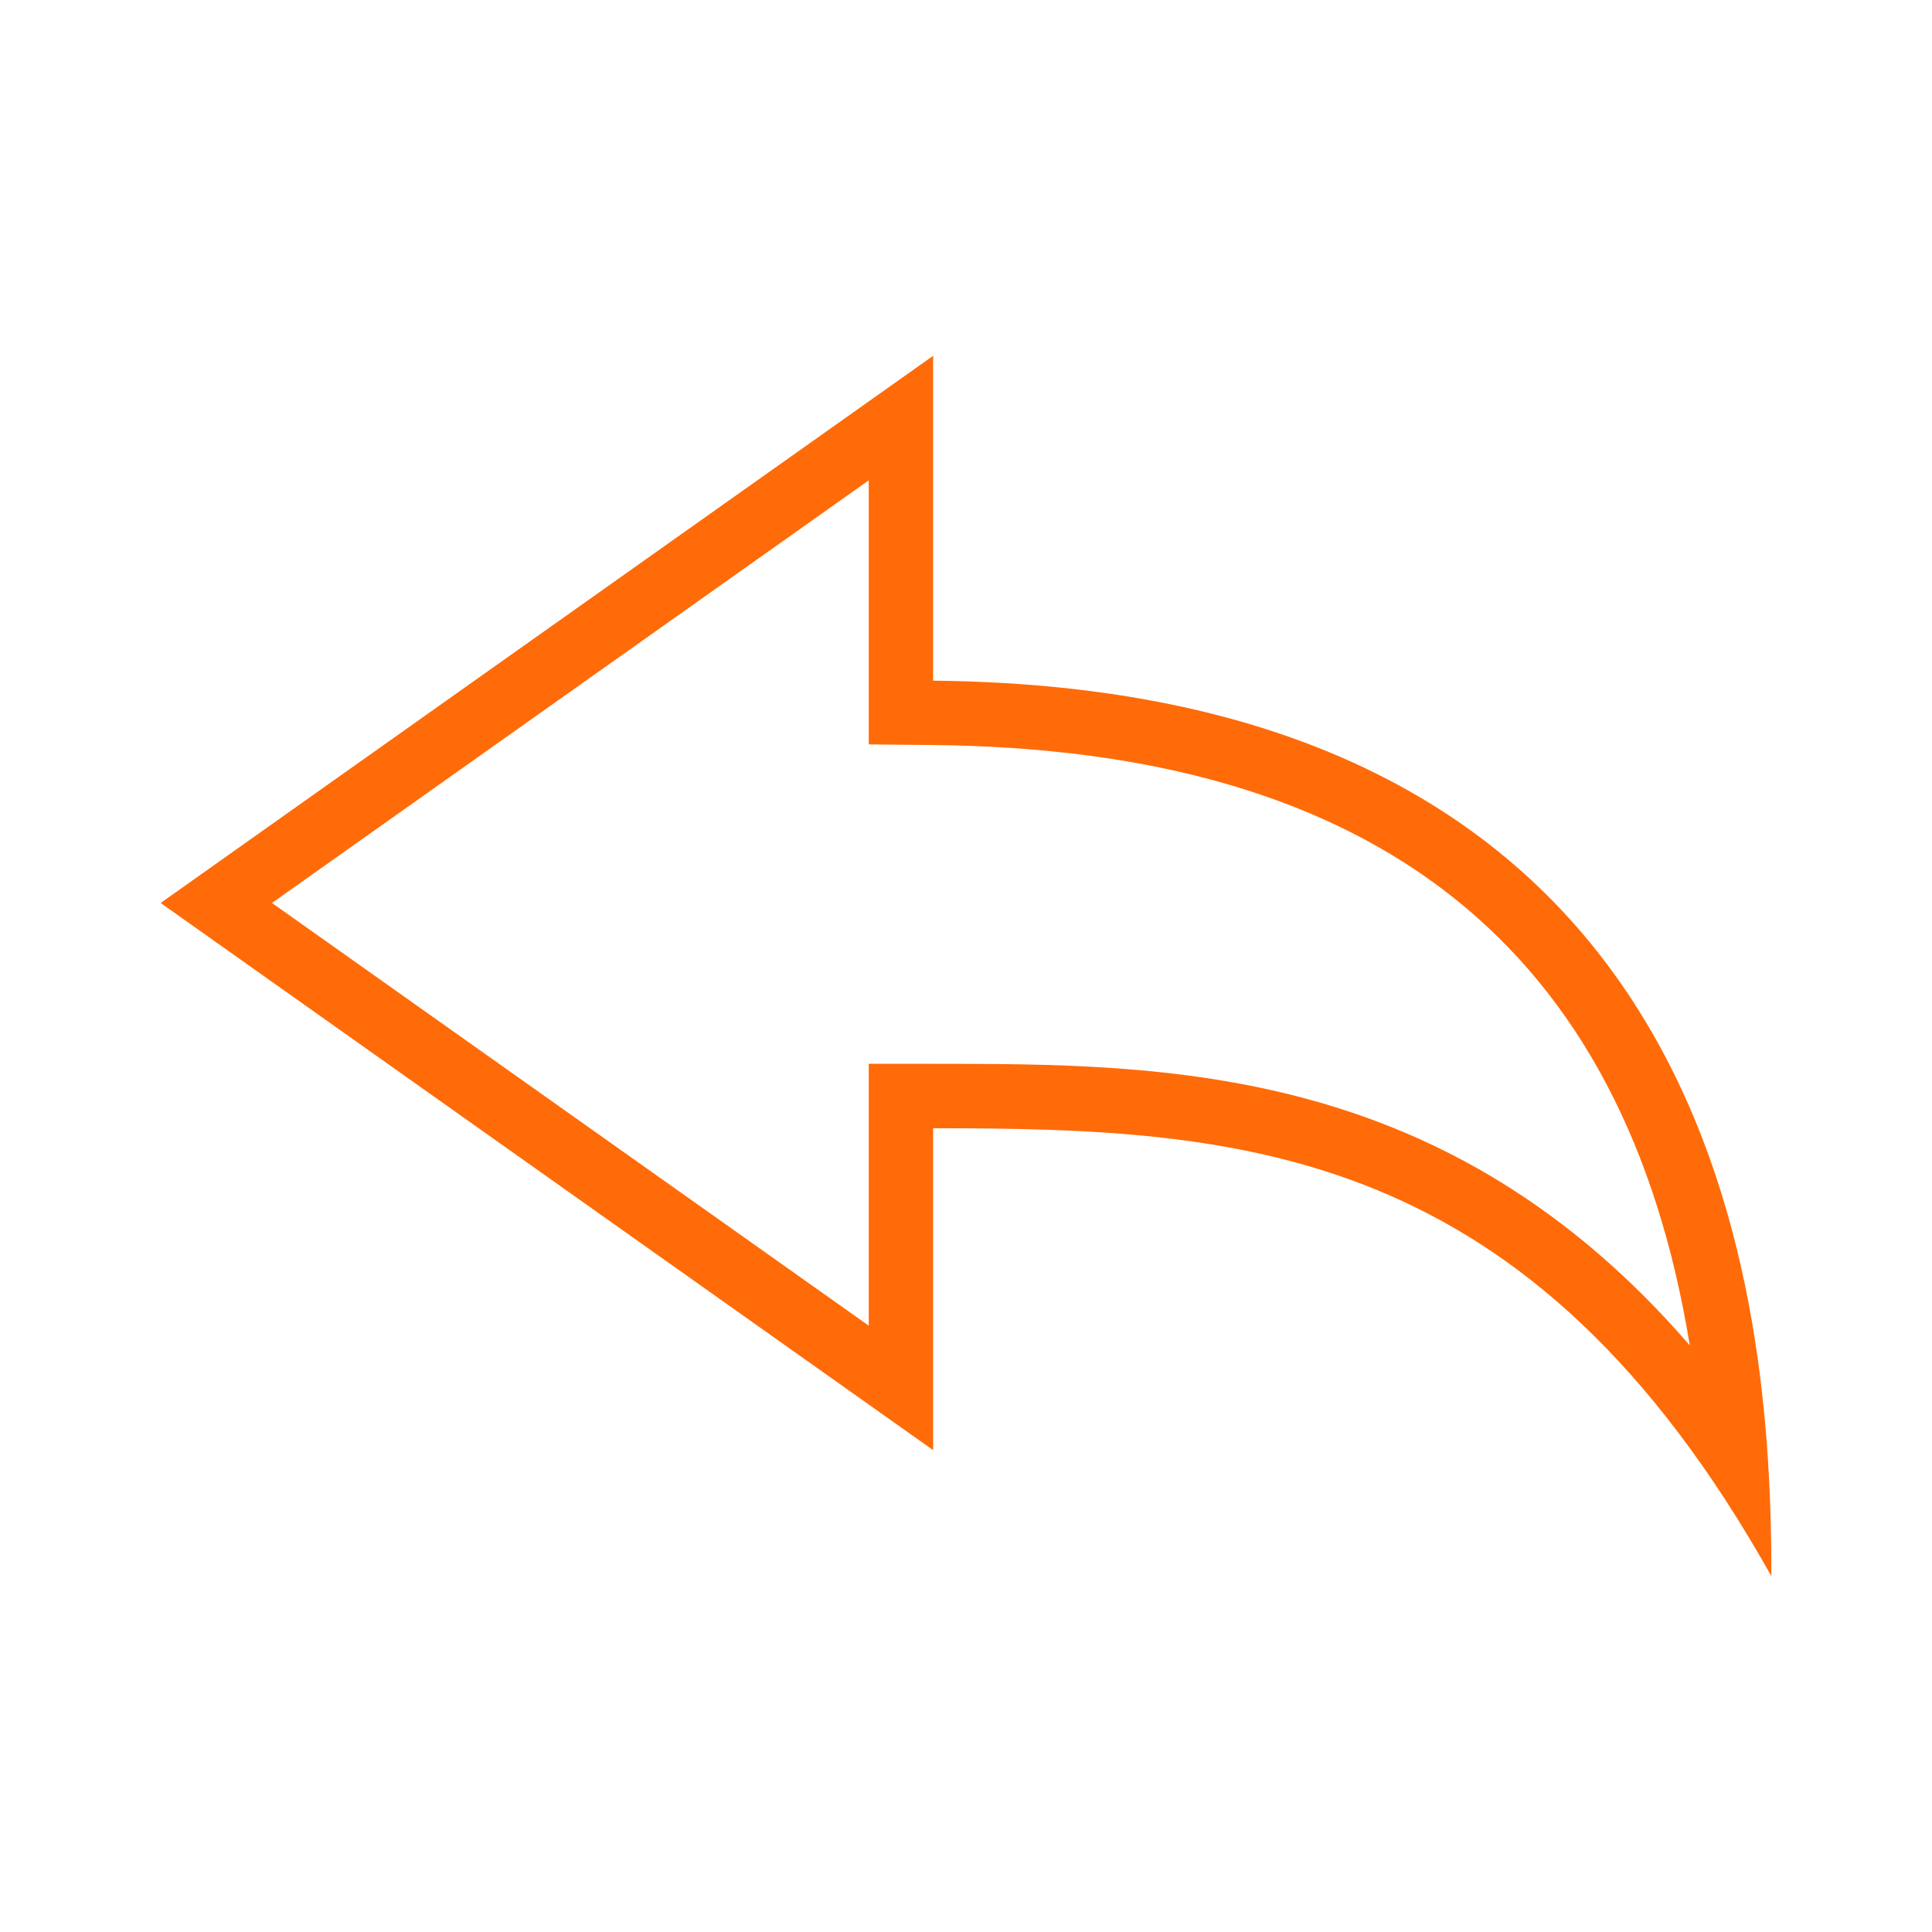
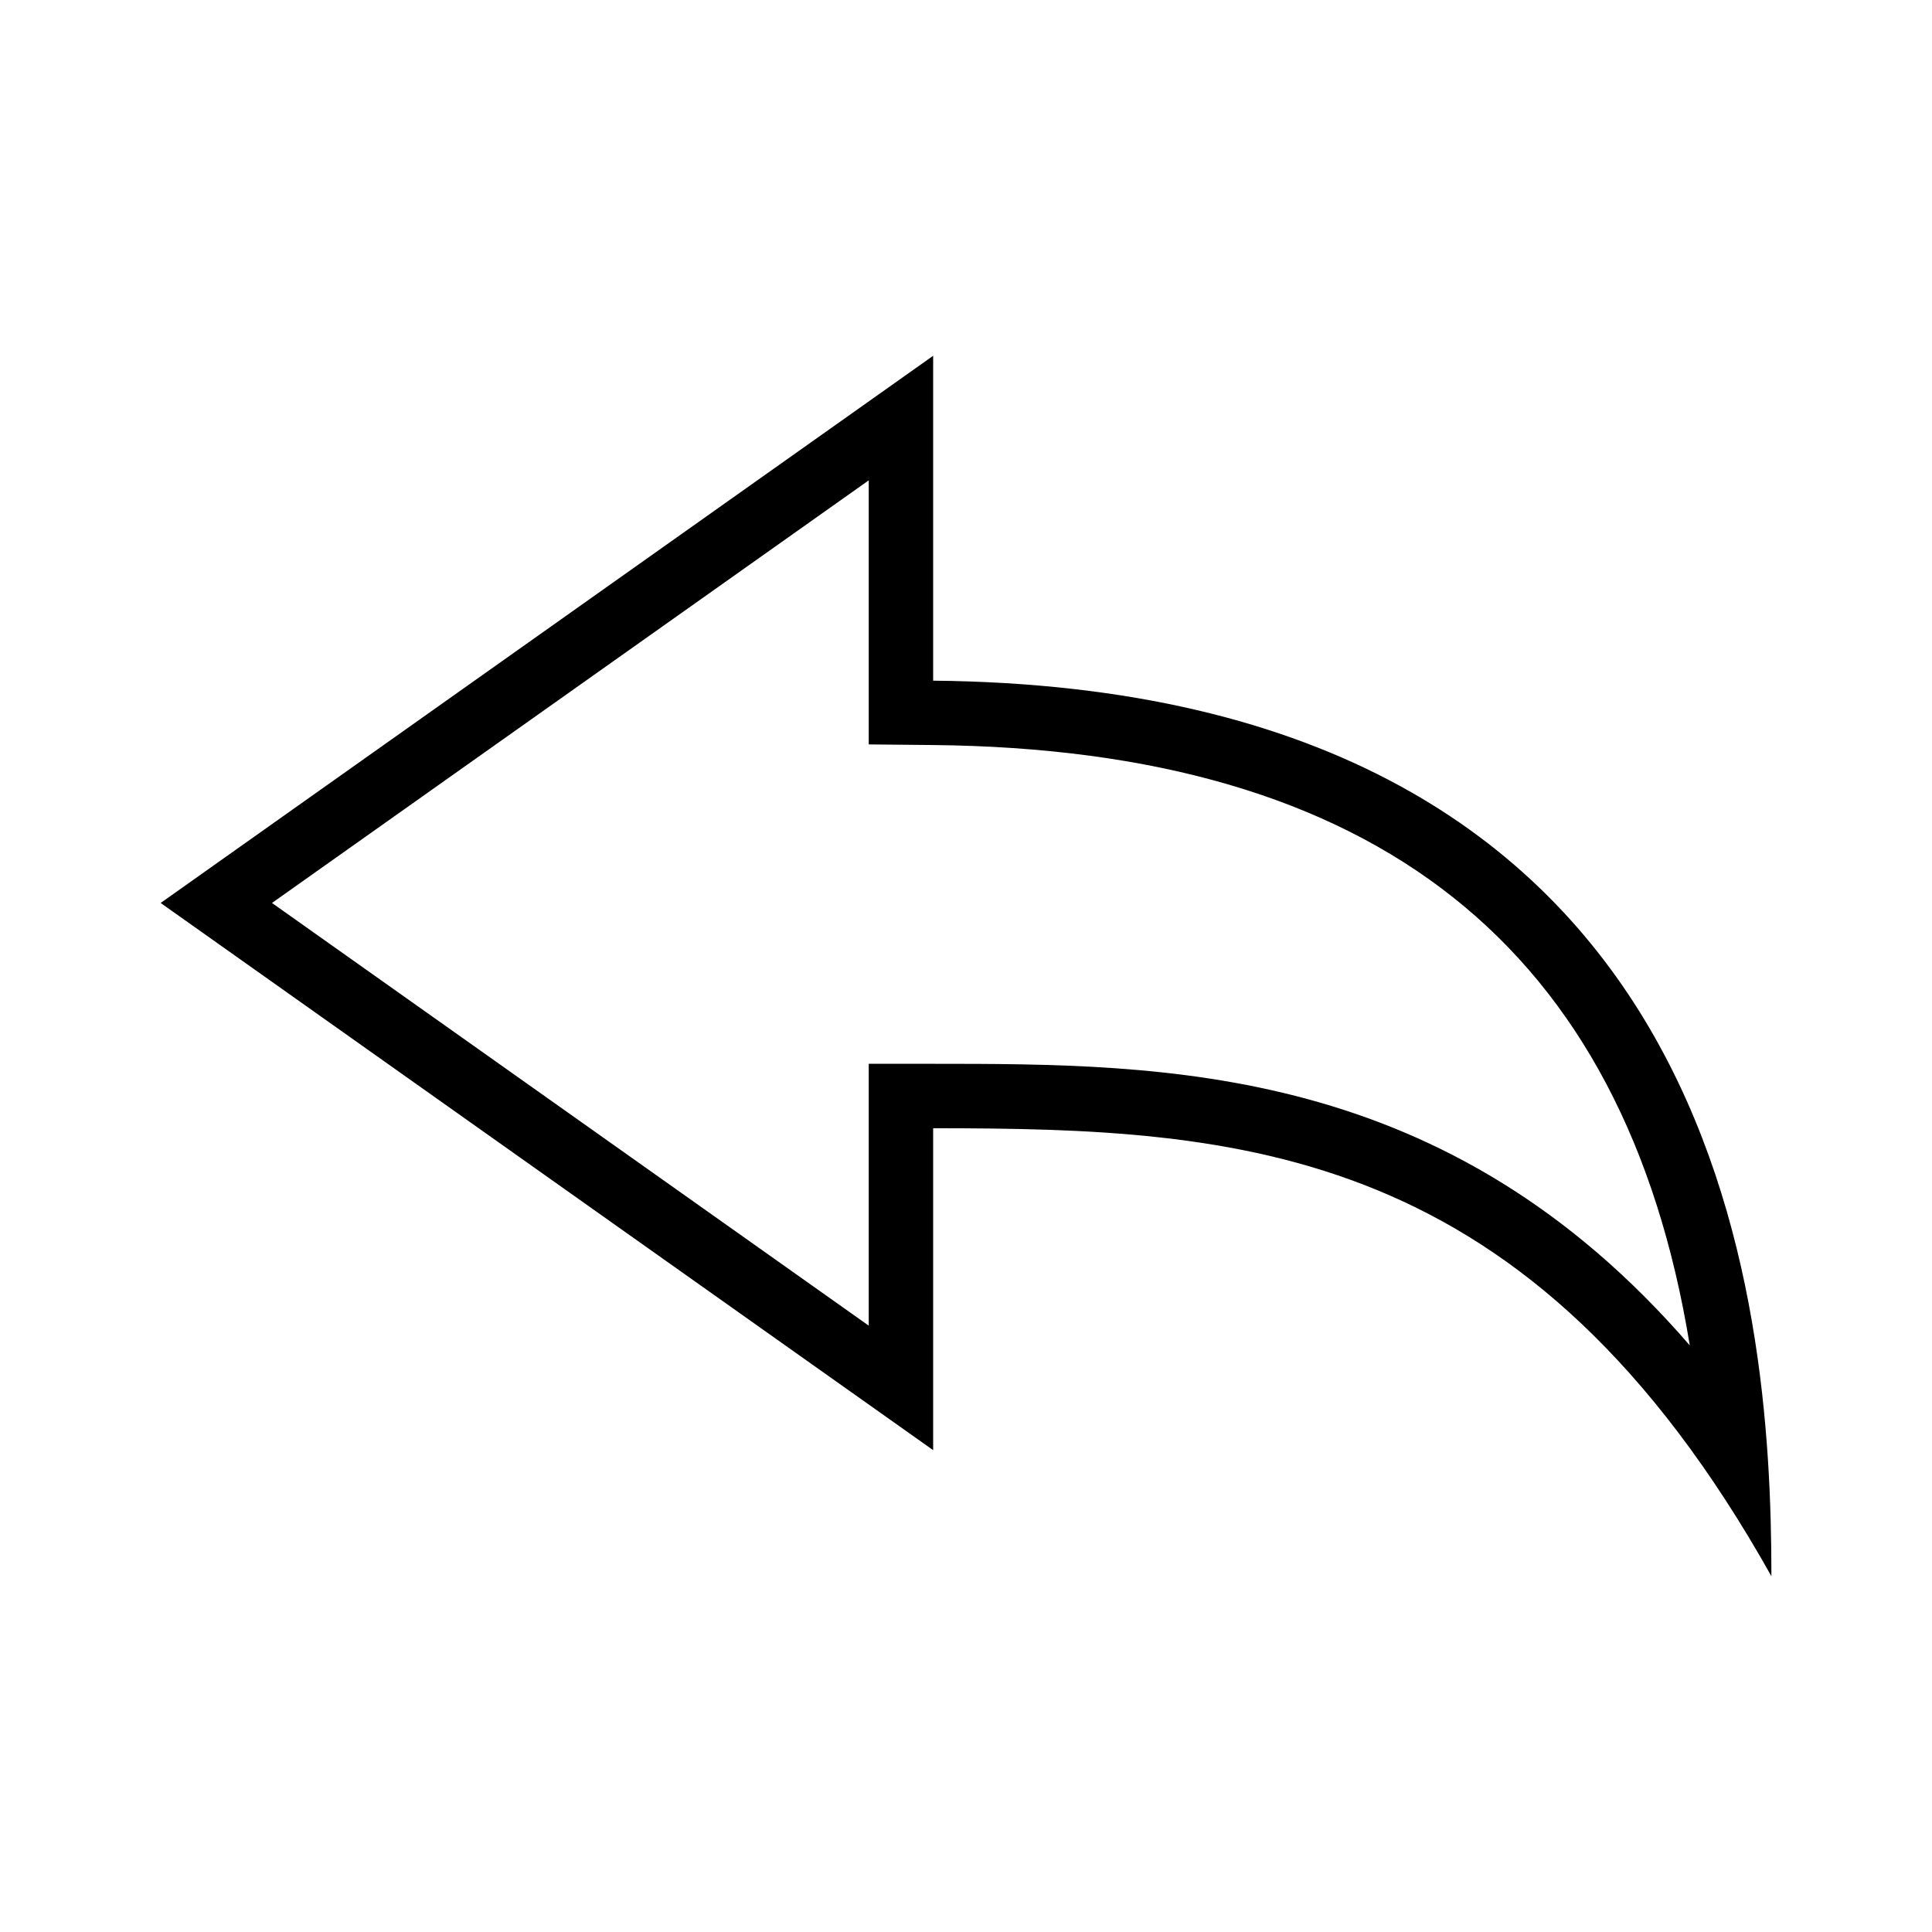
- <svg xmlns="http://www.w3.org/2000/svg" version="1.1" width="32" height="32" viewBox="0 0 32 32" fill="#ff6b08">
+ <svg xmlns="http://www.w3.org/2000/svg" version="1.1" width="32" height="32" viewBox="0 0 32 32">
  <g id="icomoon-ignore">
</g>
-   <path d="M14.389 7.956v4.374l1.056 0.010c7.335 0.071 11.466 3.333 12.543 9.944-4.029-4.661-8.675-4.663-12.532-4.664h-1.067v4.337l-9.884-7.001 9.884-7zM15.456 5.893l-12.795 9.063 12.795 9.063v-5.332c5.121 0.002 9.869 0.26 13.884 7.42 0-4.547-0.751-14.706-13.884-14.833v-5.381z" fill="#ff6b08" />
+   <path d="M14.389 7.956v4.374l1.056 0.010c7.335 0.071 11.466 3.333 12.543 9.944-4.029-4.661-8.675-4.663-12.532-4.664h-1.067v4.337l-9.884-7.001 9.884-7zM15.456 5.893l-12.795 9.063 12.795 9.063v-5.332c5.121 0.002 9.869 0.26 13.884 7.42 0-4.547-0.751-14.706-13.884-14.833v-5.381z" />
</svg>
